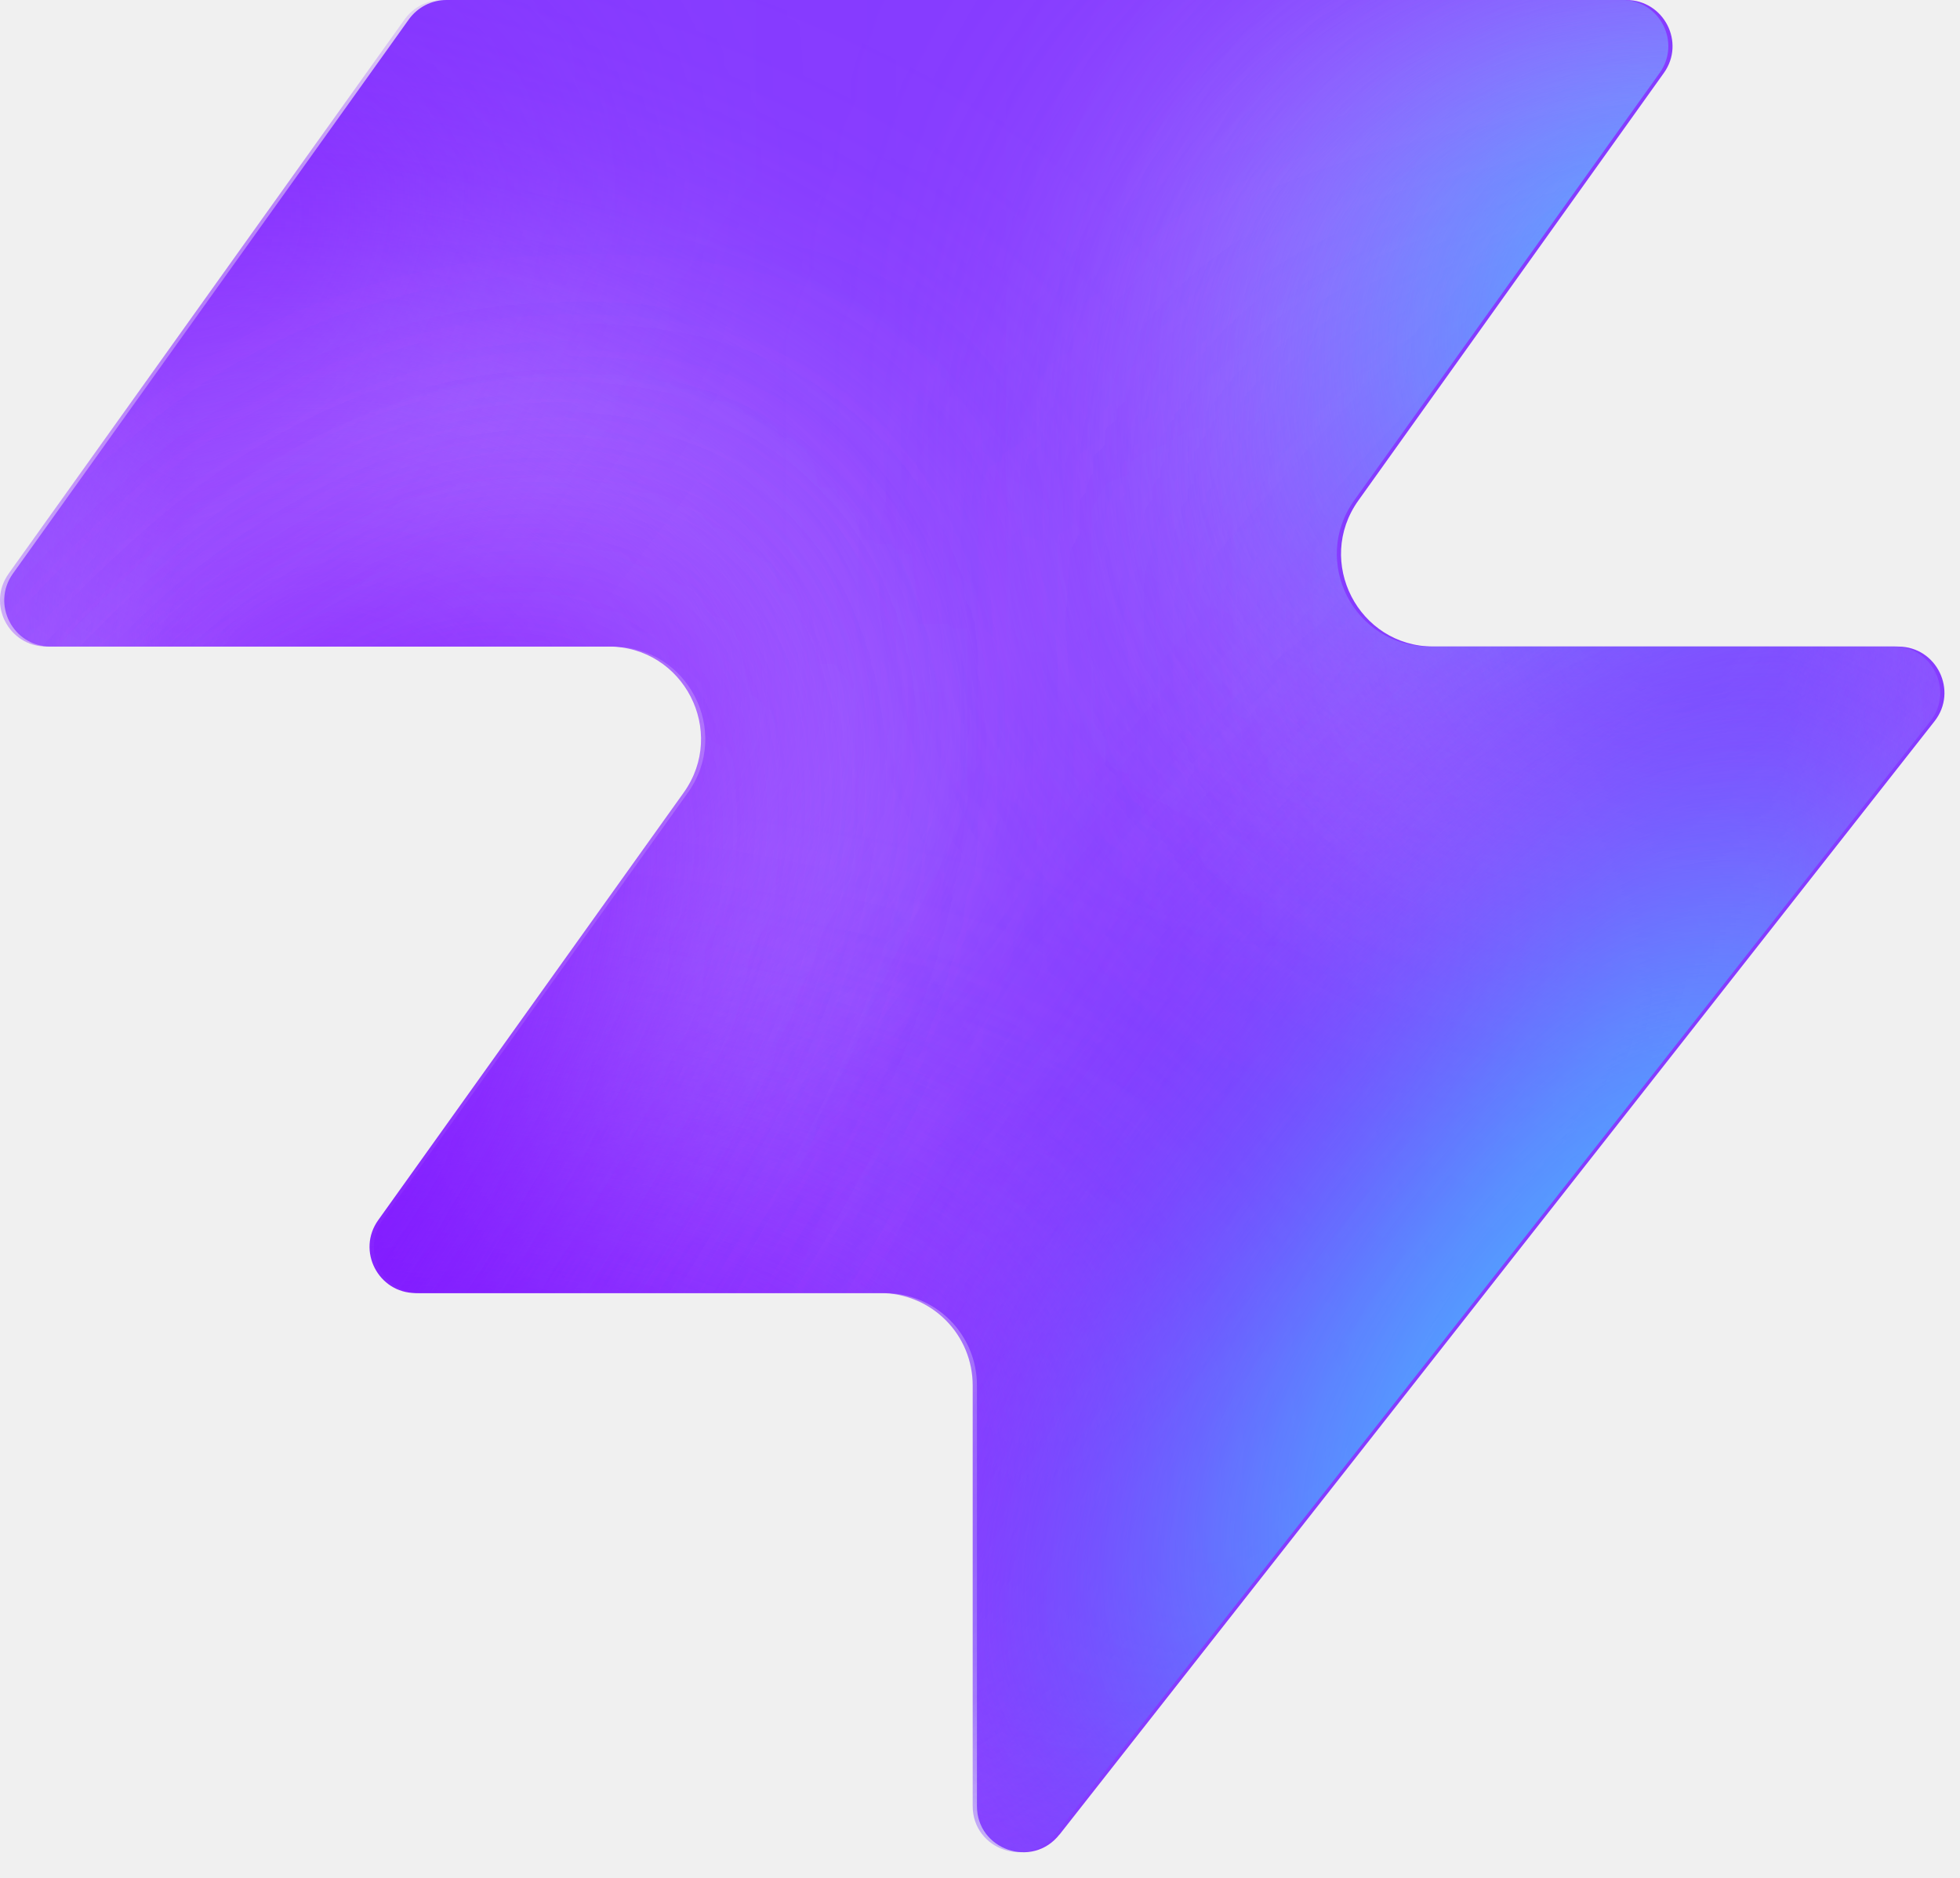
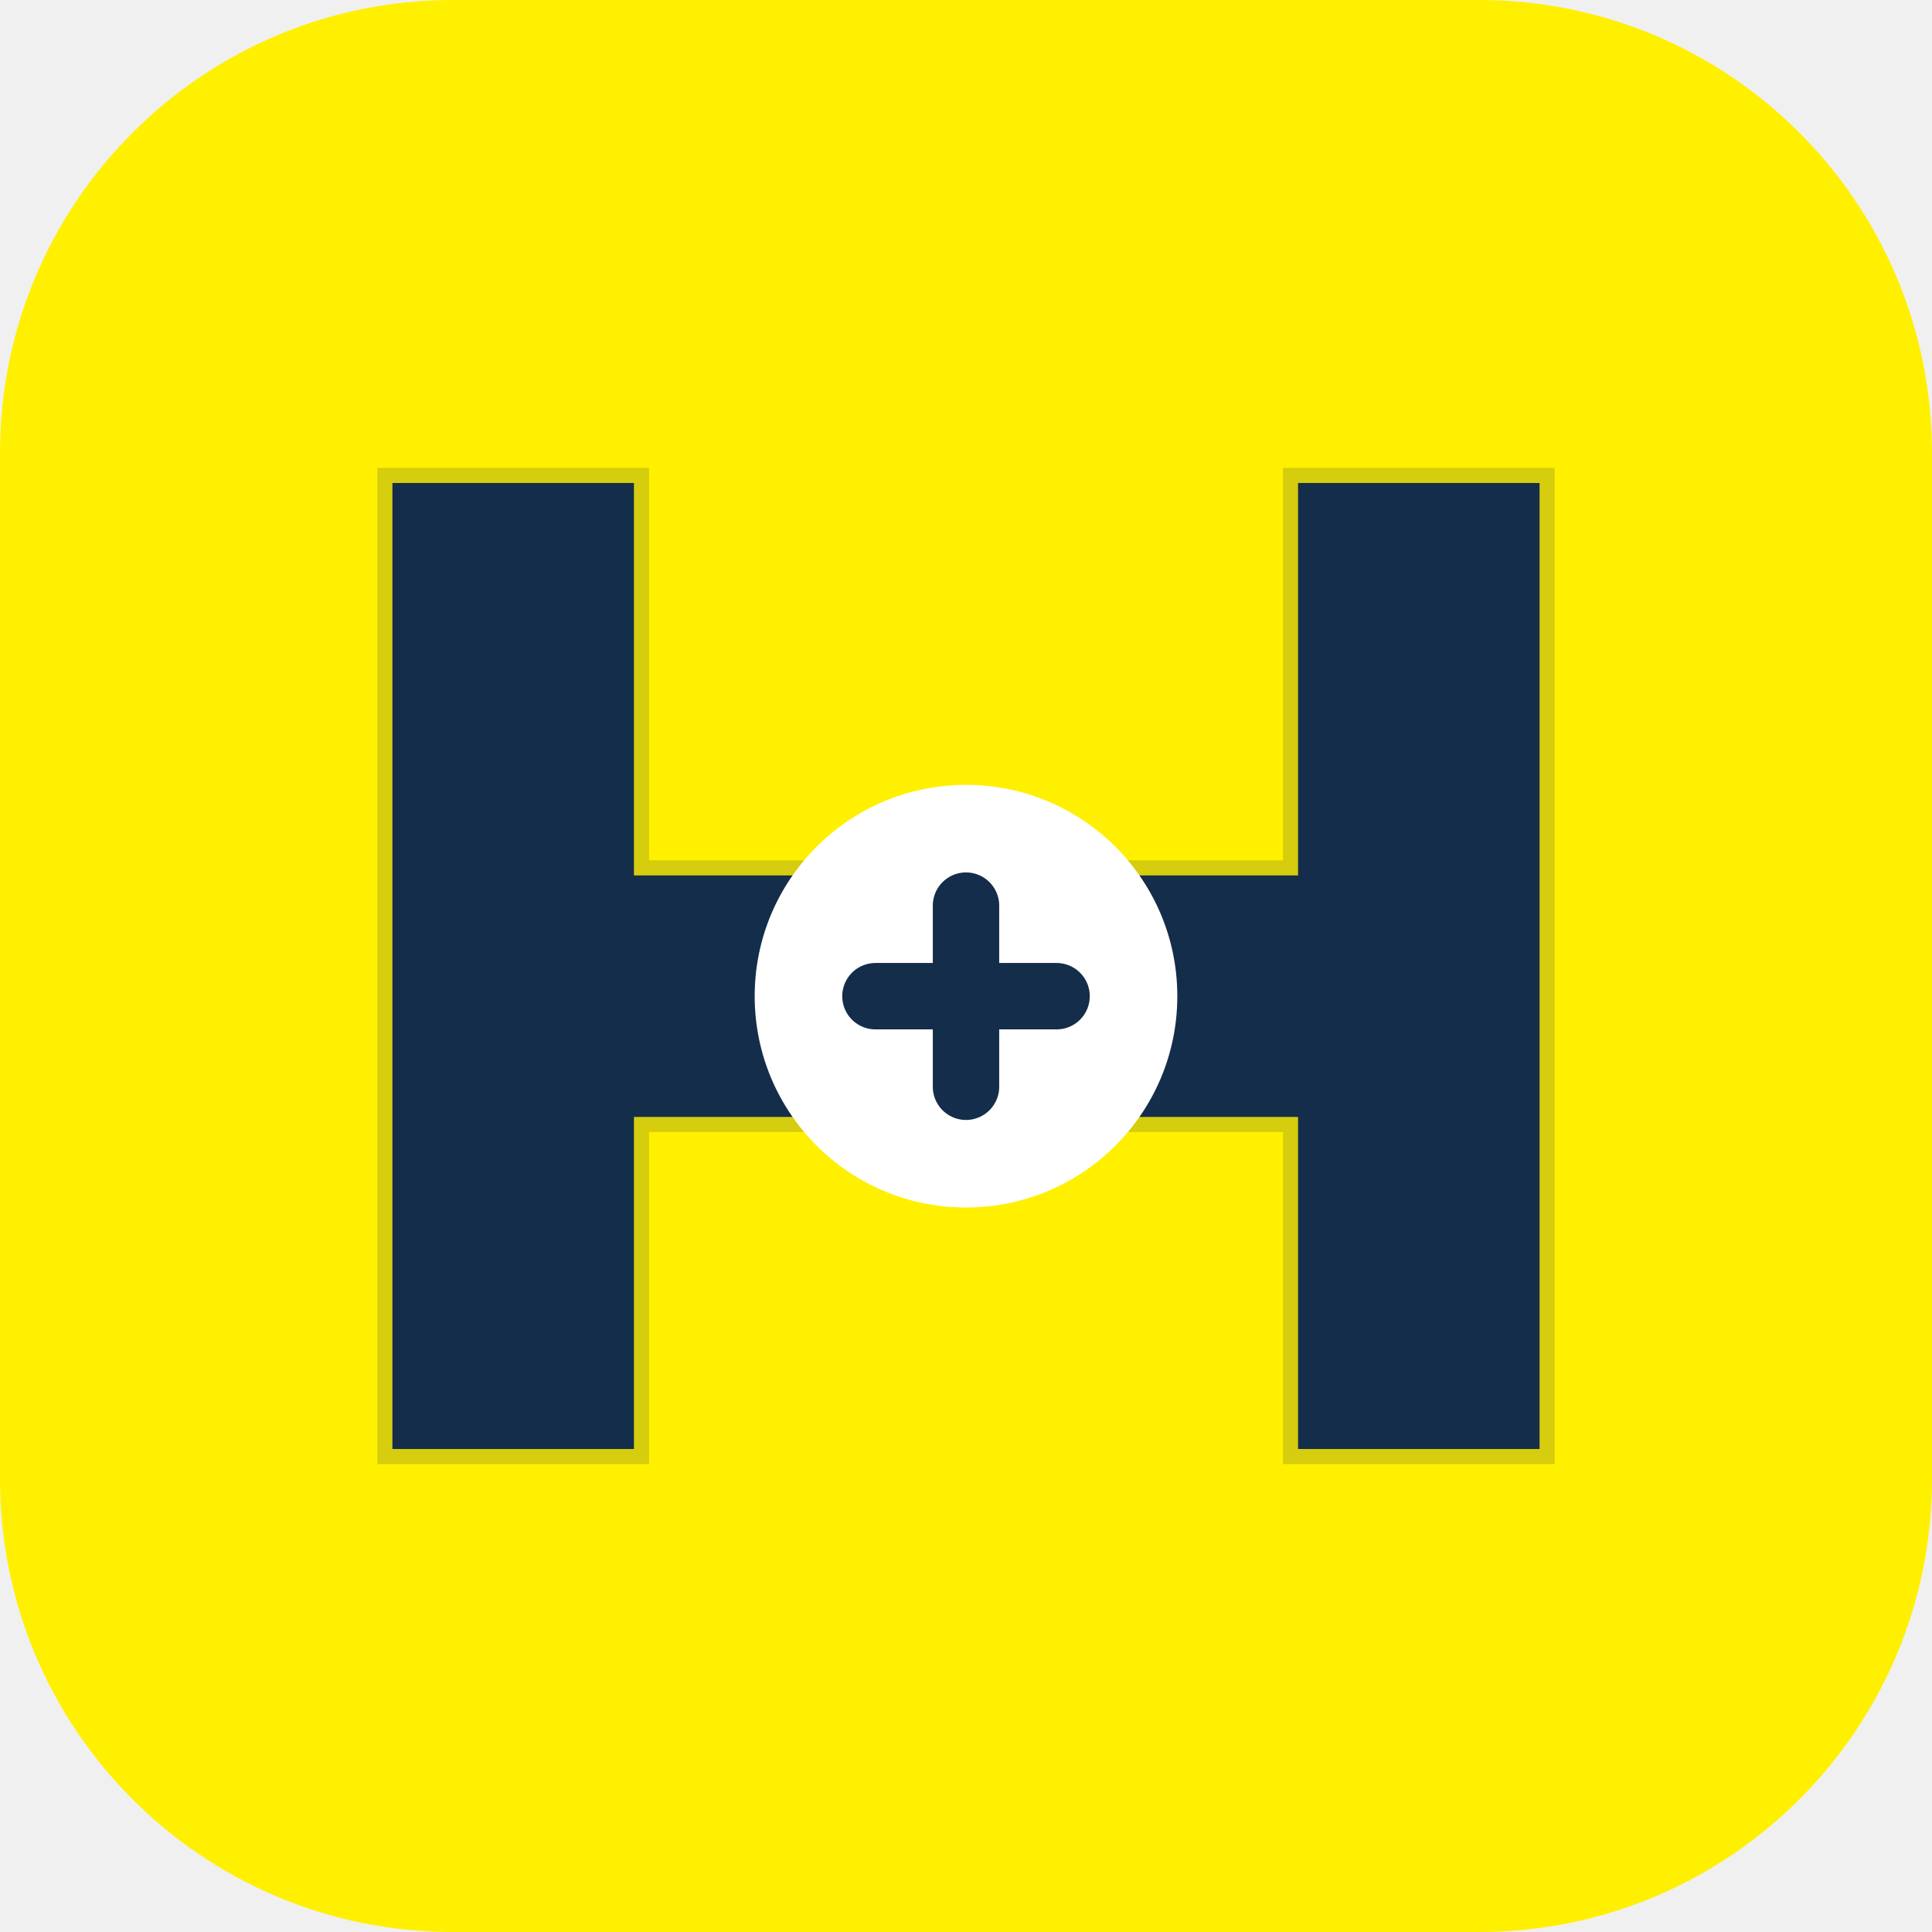
- <svg xmlns="http://www.w3.org/2000/svg" width="48" height="46" fill="none" viewBox="0 0 48 46">
-   <path fill="#863bff" d="M25.946 44.938c-.664.845-2.021.375-2.021-.698V33.937a2.26 2.26 0 0 0-2.262-2.262H10.287c-.92 0-1.456-1.04-.92-1.788l7.48-10.471c1.07-1.497 0-3.578-1.842-3.578H1.237c-.92 0-1.456-1.04-.92-1.788L10.013.474c.214-.297.556-.474.92-.474h28.894c.92 0 1.456 1.04.92 1.788l-7.48 10.471c-1.07 1.498 0 3.579 1.842 3.579h11.377c.943 0 1.473 1.088.89 1.83L25.947 44.94z" style="fill:#863bff;fill:color(display-p3 .525 .23 1);fill-opacity:1" />
-   <mask id="a" width="48" height="46" x="0" y="0" maskUnits="userSpaceOnUse" style="mask-type:alpha">
-     <path fill="#000" d="M25.842 44.938c-.664.844-2.021.375-2.021-.698V33.937a2.26 2.26 0 0 0-2.262-2.262H10.183c-.92 0-1.456-1.04-.92-1.788l7.48-10.471c1.07-1.498 0-3.579-1.842-3.579H1.133c-.92 0-1.456-1.04-.92-1.787L9.91.473c.214-.297.556-.474.92-.474h28.894c.92 0 1.456 1.04.92 1.788l-7.48 10.471c-1.07 1.498 0 3.578 1.842 3.578h11.377c.943 0 1.473 1.088.89 1.832L25.843 44.94z" style="fill:#000;fill-opacity:1" />
-   </mask>
-   <g mask="url(#a)">
-     <g filter="url(#b)">
-       <ellipse cx="5.508" cy="14.704" fill="#ede6ff" rx="5.508" ry="14.704" style="fill:#ede6ff;fill:color(display-p3 .927 .903 1);fill-opacity:1" transform="matrix(.00324 1 1 -.00324 -4.47 31.516)" />
-     </g>
-     <g filter="url(#c)">
-       <ellipse cx="10.399" cy="29.851" fill="#ede6ff" rx="10.399" ry="29.851" style="fill:#ede6ff;fill:color(display-p3 .927 .903 1);fill-opacity:1" transform="matrix(.00324 1 1 -.00324 -39.328 7.883)" />
-     </g>
-     <g filter="url(#d)">
-       <ellipse cx="5.508" cy="30.487" fill="#7e14ff" rx="5.508" ry="30.487" style="fill:#7e14ff;fill:color(display-p3 .492 .077 1);fill-opacity:1" transform="rotate(89.814 -25.913 -14.639)scale(1 -1)" />
-     </g>
-     <g filter="url(#e)">
-       <ellipse cx="5.508" cy="30.599" fill="#7e14ff" rx="5.508" ry="30.599" style="fill:#7e14ff;fill:color(display-p3 .492 .077 1);fill-opacity:1" transform="rotate(89.814 -32.644 -3.334)scale(1 -1)" />
-     </g>
-     <g filter="url(#f)">
-       <ellipse cx="5.508" cy="30.599" fill="#7e14ff" rx="5.508" ry="30.599" style="fill:#7e14ff;fill:color(display-p3 .492 .077 1);fill-opacity:1" transform="matrix(.00324 1 1 -.00324 -34.34 30.47)" />
-     </g>
-     <g filter="url(#g)">
-       <ellipse cx="14.072" cy="22.078" fill="#ede6ff" rx="14.072" ry="22.078" style="fill:#ede6ff;fill:color(display-p3 .927 .903 1);fill-opacity:1" transform="rotate(93.35 24.506 48.493)scale(-1 1)" />
-     </g>
-     <g filter="url(#h)">
-       <ellipse cx="3.47" cy="21.501" fill="#7e14ff" rx="3.47" ry="21.501" style="fill:#7e14ff;fill:color(display-p3 .492 .077 1);fill-opacity:1" transform="rotate(89.009 28.708 47.59)scale(-1 1)" />
-     </g>
-     <g filter="url(#i)">
-       <ellipse cx="3.47" cy="21.501" fill="#7e14ff" rx="3.47" ry="21.501" style="fill:#7e14ff;fill:color(display-p3 .492 .077 1);fill-opacity:1" transform="rotate(89.009 28.708 47.59)scale(-1 1)" />
-     </g>
-     <g filter="url(#j)">
-       <ellipse cx=".387" cy="8.972" fill="#7e14ff" rx="4.407" ry="29.108" style="fill:#7e14ff;fill:color(display-p3 .492 .077 1);fill-opacity:1" transform="rotate(39.51 .387 8.972)" />
-     </g>
-     <g filter="url(#k)">
-       <ellipse cx="47.523" cy="-6.092" fill="#7e14ff" rx="4.407" ry="29.108" style="fill:#7e14ff;fill:color(display-p3 .492 .077 1);fill-opacity:1" transform="rotate(37.892 47.523 -6.092)" />
-     </g>
-     <g filter="url(#l)">
-       <ellipse cx="41.412" cy="6.333" fill="#47bfff" rx="5.971" ry="9.665" style="fill:#47bfff;fill:color(display-p3 .28 .748 1);fill-opacity:1" transform="rotate(37.892 41.412 6.333)" />
-     </g>
-     <g filter="url(#m)">
-       <ellipse cx="-1.879" cy="38.332" fill="#7e14ff" rx="4.407" ry="29.108" style="fill:#7e14ff;fill:color(display-p3 .492 .077 1);fill-opacity:1" transform="rotate(37.892 -1.88 38.332)" />
-     </g>
-     <g filter="url(#n)">
-       <ellipse cx="-1.879" cy="38.332" fill="#7e14ff" rx="4.407" ry="29.108" style="fill:#7e14ff;fill:color(display-p3 .492 .077 1);fill-opacity:1" transform="rotate(37.892 -1.88 38.332)" />
-     </g>
-     <g filter="url(#o)">
-       <ellipse cx="35.651" cy="29.907" fill="#7e14ff" rx="4.407" ry="29.108" style="fill:#7e14ff;fill:color(display-p3 .492 .077 1);fill-opacity:1" transform="rotate(37.892 35.651 29.907)" />
-     </g>
-     <g filter="url(#p)">
-       <ellipse cx="38.418" cy="32.4" fill="#47bfff" rx="5.971" ry="15.297" style="fill:#47bfff;fill:color(display-p3 .28 .748 1);fill-opacity:1" transform="rotate(37.892 38.418 32.4)" />
-     </g>
-   </g>
-   <defs>
-     <filter id="b" width="60.045" height="41.654" x="-19.77" y="16.149" color-interpolation-filters="sRGB" filterUnits="userSpaceOnUse">
-       <feFlood flood-opacity="0" result="BackgroundImageFix" />
-       <feBlend in="SourceGraphic" in2="BackgroundImageFix" result="shape" />
-       <feGaussianBlur result="effect1_foregroundBlur_2002_17158" stdDeviation="7.659" />
-     </filter>
-     <filter id="c" width="90.34" height="51.437" x="-54.613" y="-7.533" color-interpolation-filters="sRGB" filterUnits="userSpaceOnUse">
-       <feFlood flood-opacity="0" result="BackgroundImageFix" />
-       <feBlend in="SourceGraphic" in2="BackgroundImageFix" result="shape" />
-       <feGaussianBlur result="effect1_foregroundBlur_2002_17158" stdDeviation="7.659" />
-     </filter>
-     <filter id="d" width="79.355" height="29.4" x="-49.64" y="2.03" color-interpolation-filters="sRGB" filterUnits="userSpaceOnUse">
-       <feFlood flood-opacity="0" result="BackgroundImageFix" />
-       <feBlend in="SourceGraphic" in2="BackgroundImageFix" result="shape" />
-       <feGaussianBlur result="effect1_foregroundBlur_2002_17158" stdDeviation="4.596" />
-     </filter>
-     <filter id="e" width="79.579" height="29.4" x="-45.045" y="20.029" color-interpolation-filters="sRGB" filterUnits="userSpaceOnUse">
-       <feFlood flood-opacity="0" result="BackgroundImageFix" />
-       <feBlend in="SourceGraphic" in2="BackgroundImageFix" result="shape" />
-       <feGaussianBlur result="effect1_foregroundBlur_2002_17158" stdDeviation="4.596" />
-     </filter>
-     <filter id="f" width="79.579" height="29.4" x="-43.513" y="21.178" color-interpolation-filters="sRGB" filterUnits="userSpaceOnUse">
-       <feFlood flood-opacity="0" result="BackgroundImageFix" />
-       <feBlend in="SourceGraphic" in2="BackgroundImageFix" result="shape" />
-       <feGaussianBlur result="effect1_foregroundBlur_2002_17158" stdDeviation="4.596" />
-     </filter>
-     <filter id="g" width="74.749" height="58.852" x="15.756" y="-17.901" color-interpolation-filters="sRGB" filterUnits="userSpaceOnUse">
-       <feFlood flood-opacity="0" result="BackgroundImageFix" />
-       <feBlend in="SourceGraphic" in2="BackgroundImageFix" result="shape" />
-       <feGaussianBlur result="effect1_foregroundBlur_2002_17158" stdDeviation="7.659" />
-     </filter>
-     <filter id="h" width="61.377" height="25.362" x="23.548" y="2.284" color-interpolation-filters="sRGB" filterUnits="userSpaceOnUse">
-       <feFlood flood-opacity="0" result="BackgroundImageFix" />
-       <feBlend in="SourceGraphic" in2="BackgroundImageFix" result="shape" />
-       <feGaussianBlur result="effect1_foregroundBlur_2002_17158" stdDeviation="4.596" />
-     </filter>
-     <filter id="i" width="61.377" height="25.362" x="23.548" y="2.284" color-interpolation-filters="sRGB" filterUnits="userSpaceOnUse">
-       <feFlood flood-opacity="0" result="BackgroundImageFix" />
-       <feBlend in="SourceGraphic" in2="BackgroundImageFix" result="shape" />
-       <feGaussianBlur result="effect1_foregroundBlur_2002_17158" stdDeviation="4.596" />
-     </filter>
-     <filter id="j" width="56.045" height="63.649" x="-27.636" y="-22.853" color-interpolation-filters="sRGB" filterUnits="userSpaceOnUse">
-       <feFlood flood-opacity="0" result="BackgroundImageFix" />
-       <feBlend in="SourceGraphic" in2="BackgroundImageFix" result="shape" />
-       <feGaussianBlur result="effect1_foregroundBlur_2002_17158" stdDeviation="4.596" />
-     </filter>
-     <filter id="k" width="54.814" height="64.646" x="20.116" y="-38.415" color-interpolation-filters="sRGB" filterUnits="userSpaceOnUse">
-       <feFlood flood-opacity="0" result="BackgroundImageFix" />
-       <feBlend in="SourceGraphic" in2="BackgroundImageFix" result="shape" />
-       <feGaussianBlur result="effect1_foregroundBlur_2002_17158" stdDeviation="4.596" />
-     </filter>
-     <filter id="l" width="33.541" height="35.313" x="24.641" y="-11.323" color-interpolation-filters="sRGB" filterUnits="userSpaceOnUse">
-       <feFlood flood-opacity="0" result="BackgroundImageFix" />
-       <feBlend in="SourceGraphic" in2="BackgroundImageFix" result="shape" />
-       <feGaussianBlur result="effect1_foregroundBlur_2002_17158" stdDeviation="4.596" />
-     </filter>
-     <filter id="m" width="54.814" height="64.646" x="-29.286" y="6.009" color-interpolation-filters="sRGB" filterUnits="userSpaceOnUse">
-       <feFlood flood-opacity="0" result="BackgroundImageFix" />
-       <feBlend in="SourceGraphic" in2="BackgroundImageFix" result="shape" />
-       <feGaussianBlur result="effect1_foregroundBlur_2002_17158" stdDeviation="4.596" />
-     </filter>
-     <filter id="n" width="54.814" height="64.646" x="-29.286" y="6.009" color-interpolation-filters="sRGB" filterUnits="userSpaceOnUse">
-       <feFlood flood-opacity="0" result="BackgroundImageFix" />
-       <feBlend in="SourceGraphic" in2="BackgroundImageFix" result="shape" />
-       <feGaussianBlur result="effect1_foregroundBlur_2002_17158" stdDeviation="4.596" />
-     </filter>
-     <filter id="o" width="54.814" height="64.646" x="8.244" y="-2.416" color-interpolation-filters="sRGB" filterUnits="userSpaceOnUse">
-       <feFlood flood-opacity="0" result="BackgroundImageFix" />
-       <feBlend in="SourceGraphic" in2="BackgroundImageFix" result="shape" />
-       <feGaussianBlur result="effect1_foregroundBlur_2002_17158" stdDeviation="4.596" />
-     </filter>
-     <filter id="p" width="39.409" height="43.623" x="18.713" y="10.588" color-interpolation-filters="sRGB" filterUnits="userSpaceOnUse">
-       <feFlood flood-opacity="0" result="BackgroundImageFix" />
-       <feBlend in="SourceGraphic" in2="BackgroundImageFix" result="shape" />
-       <feGaussianBlur result="effect1_foregroundBlur_2002_17158" stdDeviation="4.596" />
-     </filter>
-   </defs>
+ <svg xmlns="http://www.w3.org/2000/svg" viewBox="0 0 64 64">
+   <rect width="64" height="64" rx="15" fill="#FFF000" />
+   <path d="M13 48V16h8v13h22V16h8v32h-8V37H21v11z" fill="#142D4A" />
+   <path d="M21 16v13h22V16h8v32h-8V37H21v11h-8V16z" fill="none" stroke="#142D4A" stroke-width="1" opacity=".18" />
+   <circle cx="32" cy="33" r="7" fill="#FFF" />
+   <path d="M29 33h6M32 30v6" stroke="#142D4A" stroke-width="2.2" stroke-linecap="round" />
</svg>
